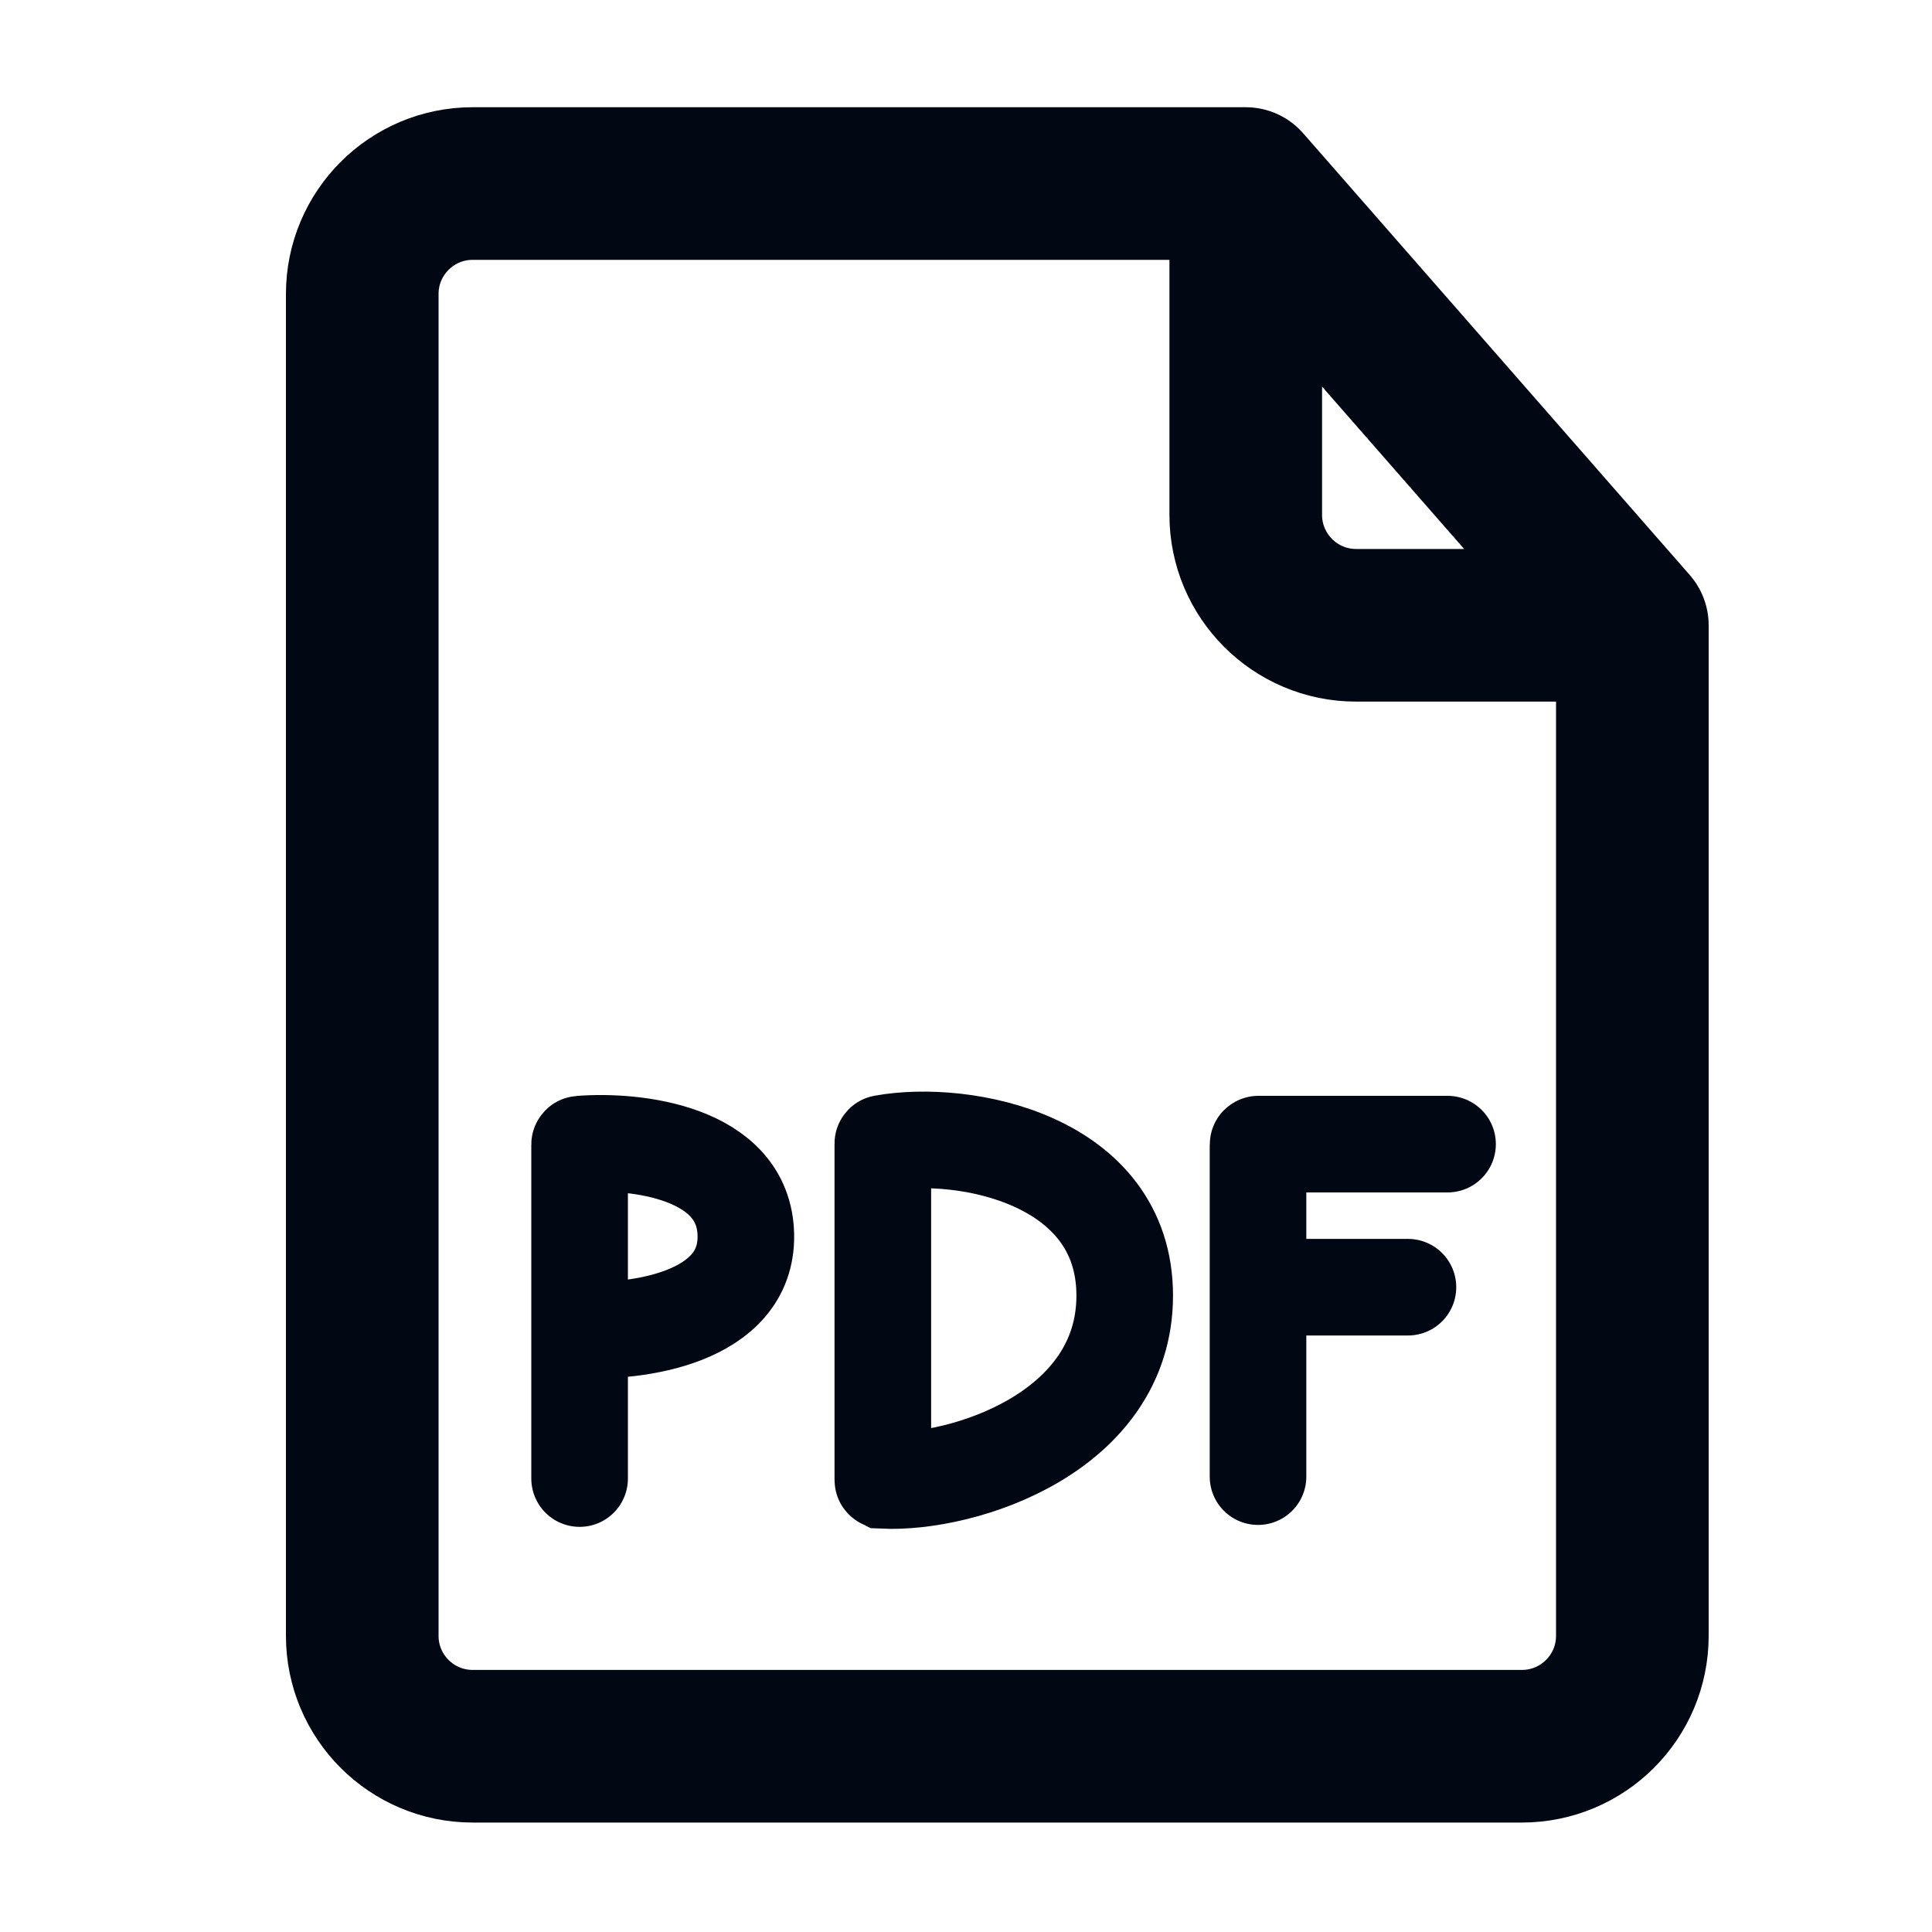
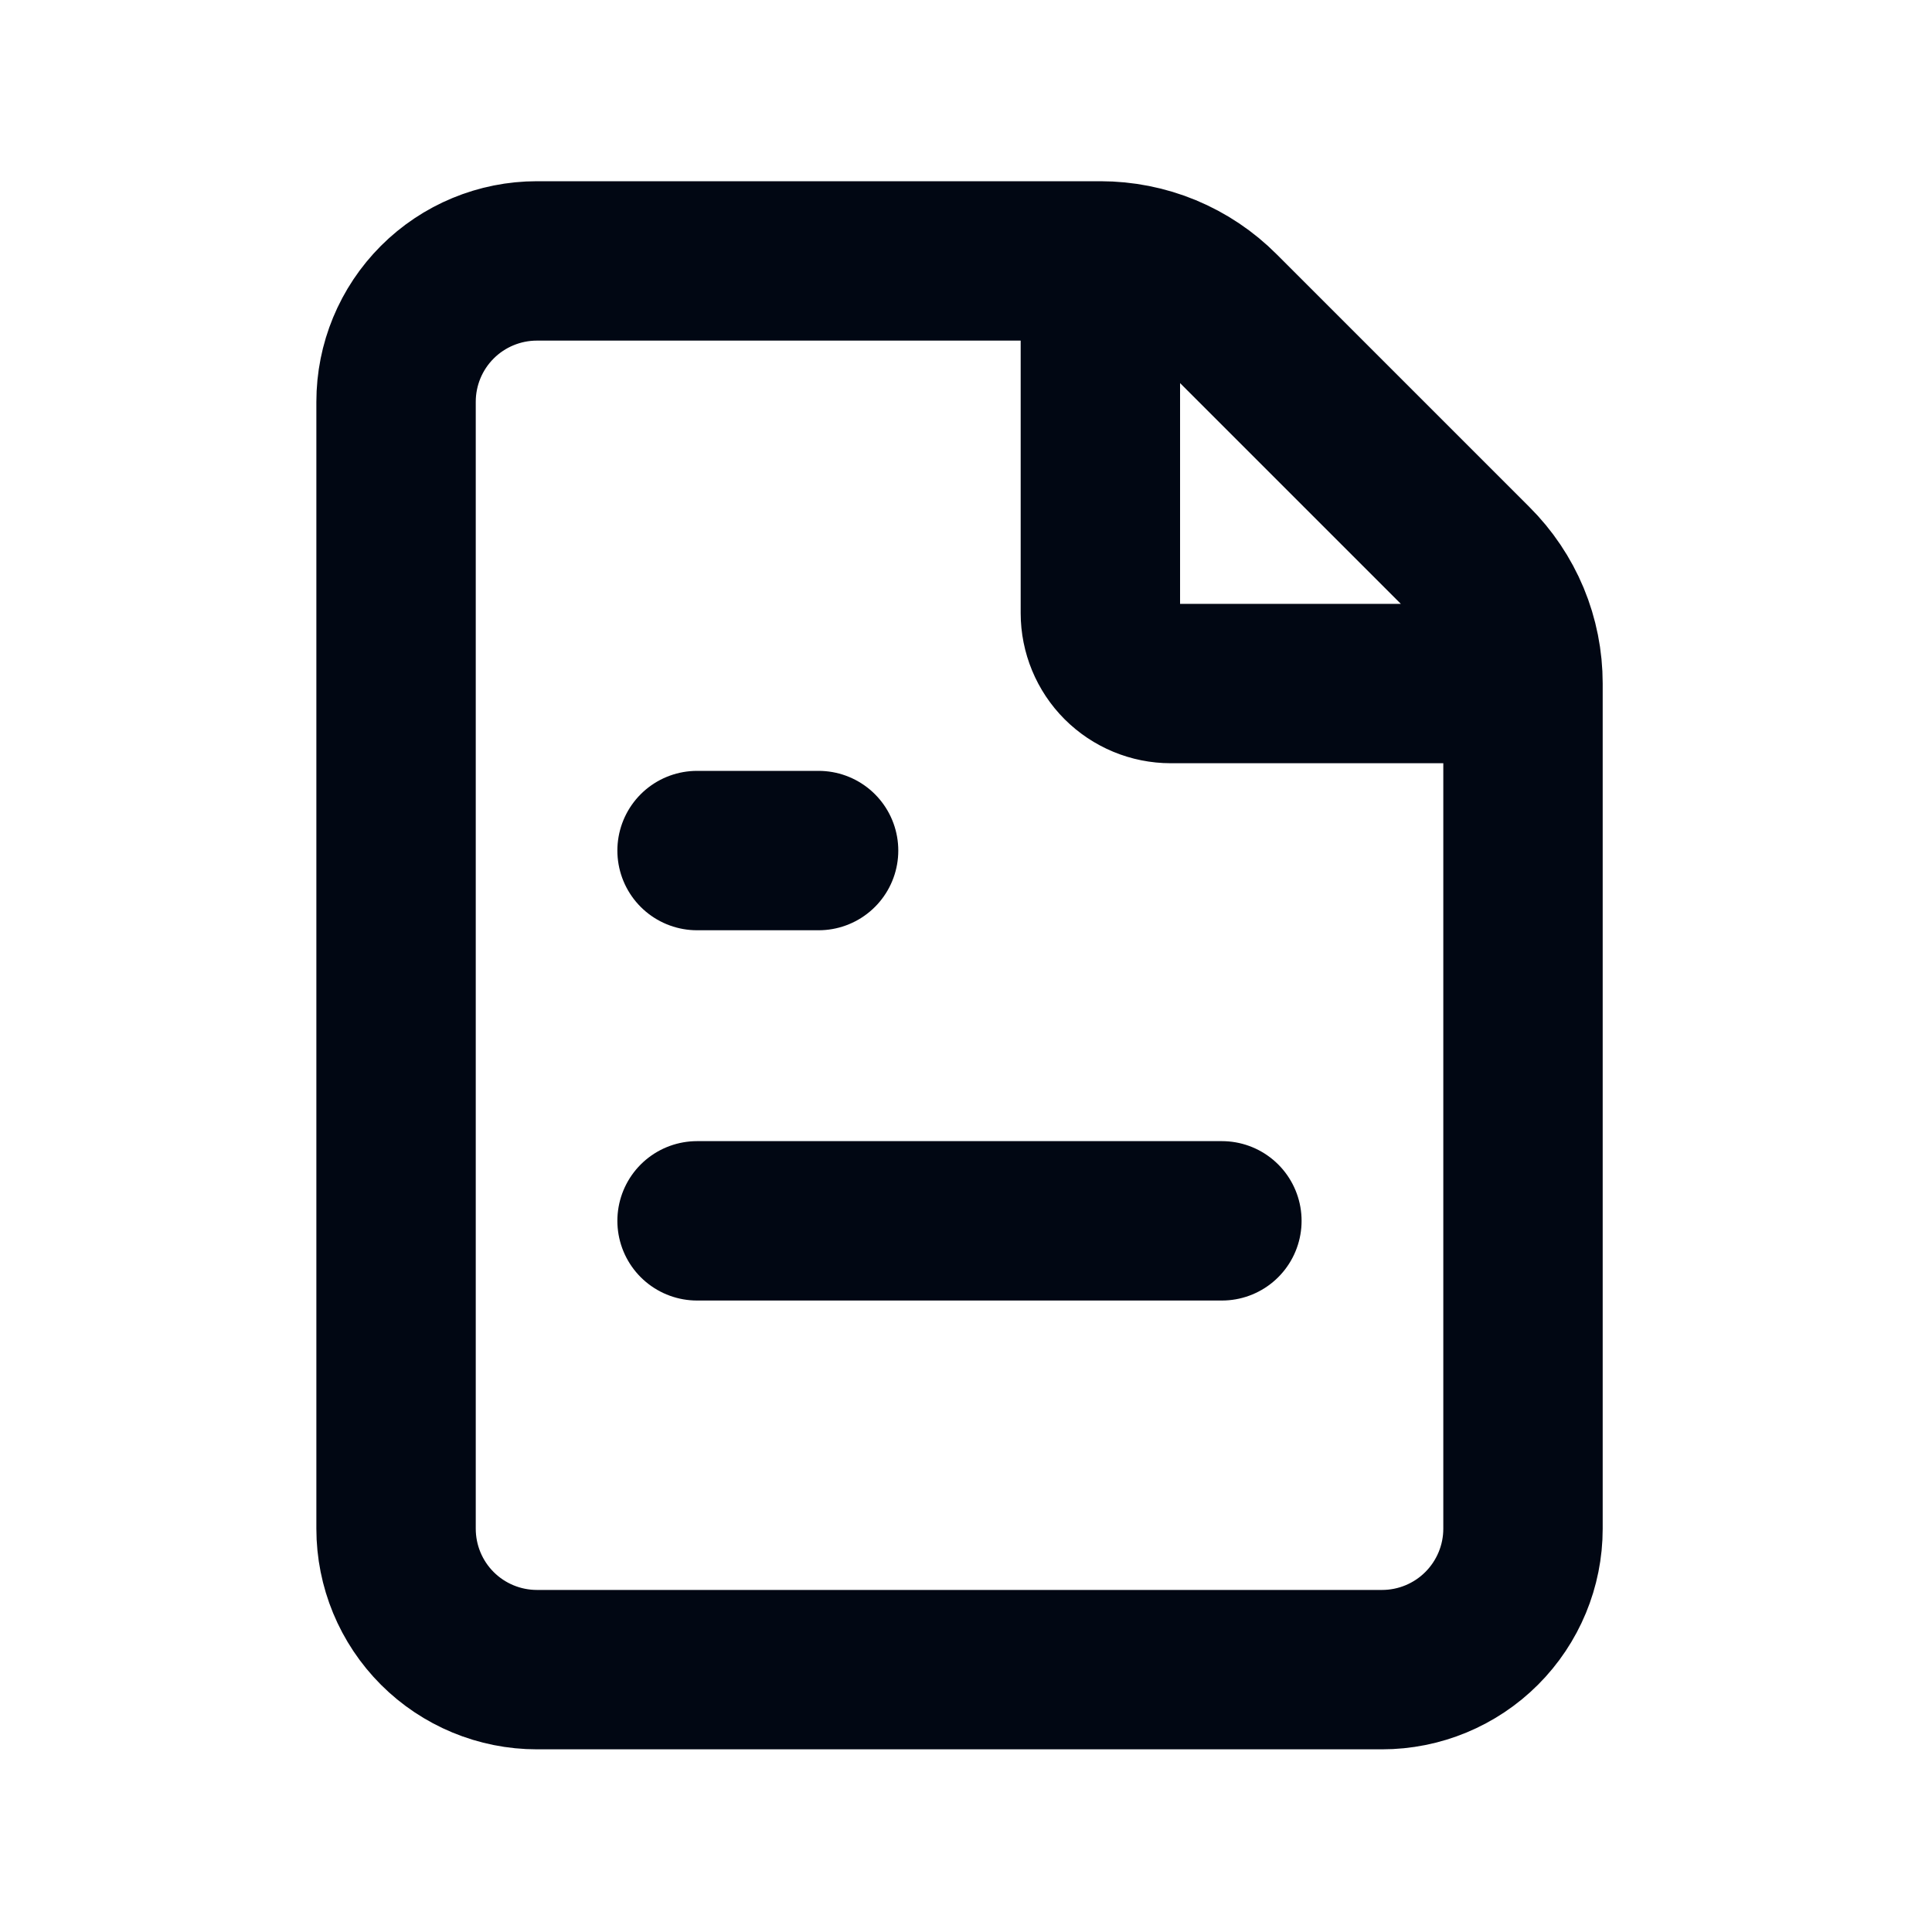
<svg xmlns="http://www.w3.org/2000/svg" width="20" height="20" viewBox="0 0 20 20" fill="none" color="#010713">
-   <path d="M12.896 1.9H4.893C4.262 1.9 3.75 2.412 3.75 3.043L3.75 16.934C3.75 17.565 4.262 18.077 4.893 18.077H15.754C16.386 18.077 16.898 17.565 16.898 16.934V6.473M12.896 1.9L16.898 6.473M12.896 1.9V5.33C12.896 5.961 13.408 6.473 14.039 6.473H16.898" stroke="currentColor" stroke-width="1.58" stroke-linecap="round" />
-   <path d="M6 15.306V13.765M6 13.765V11.848C6 11.846 6.002 11.844 6.004 11.844C6.572 11.798 7.705 11.922 7.721 12.785C7.737 13.649 6.58 13.799 6 13.765Z" stroke="currentColor" stroke-linecap="round" />
-   <path d="M9.139 15.321V11.838C9.139 11.836 9.14 11.835 9.142 11.835C9.978 11.683 11.643 11.999 11.643 13.412C11.643 14.825 9.978 15.364 9.142 15.325C9.14 15.324 9.139 15.323 9.139 15.321Z" stroke="currentColor" stroke-linecap="round" />
-   <path d="M14.985 11.844H13.027C13.025 11.844 13.023 11.846 13.023 11.848V13.325M13.023 15.286V13.325M13.023 13.325H14.575" stroke="currentColor" stroke-linecap="round" />
+   <path d="M11.391 2.701H5.558C5.171 2.701 4.8 2.855 4.527 3.128C4.253 3.402 4.1 3.773 4.1 4.159V15.825C4.1 16.212 4.253 16.583 4.527 16.857C4.8 17.13 5.171 17.284 5.558 17.284H14.307C14.694 17.284 15.065 17.13 15.338 16.857C15.612 16.583 15.766 16.212 15.766 15.825V7.076M11.391 2.701C11.622 2.701 11.85 2.746 12.063 2.834C12.277 2.923 12.47 3.052 12.633 3.216L15.249 5.832C15.413 5.995 15.543 6.189 15.632 6.402C15.721 6.616 15.766 6.845 15.766 7.076M11.391 2.701V6.347C11.391 6.54 11.468 6.726 11.604 6.862C11.741 6.999 11.927 7.076 12.12 7.076L15.766 7.076M8.474 8.805H7.216M12.649 12.638H7.216" stroke="currentColor" stroke-width="1.65" stroke-linecap="round" stroke-linejoin="round" />
</svg>
